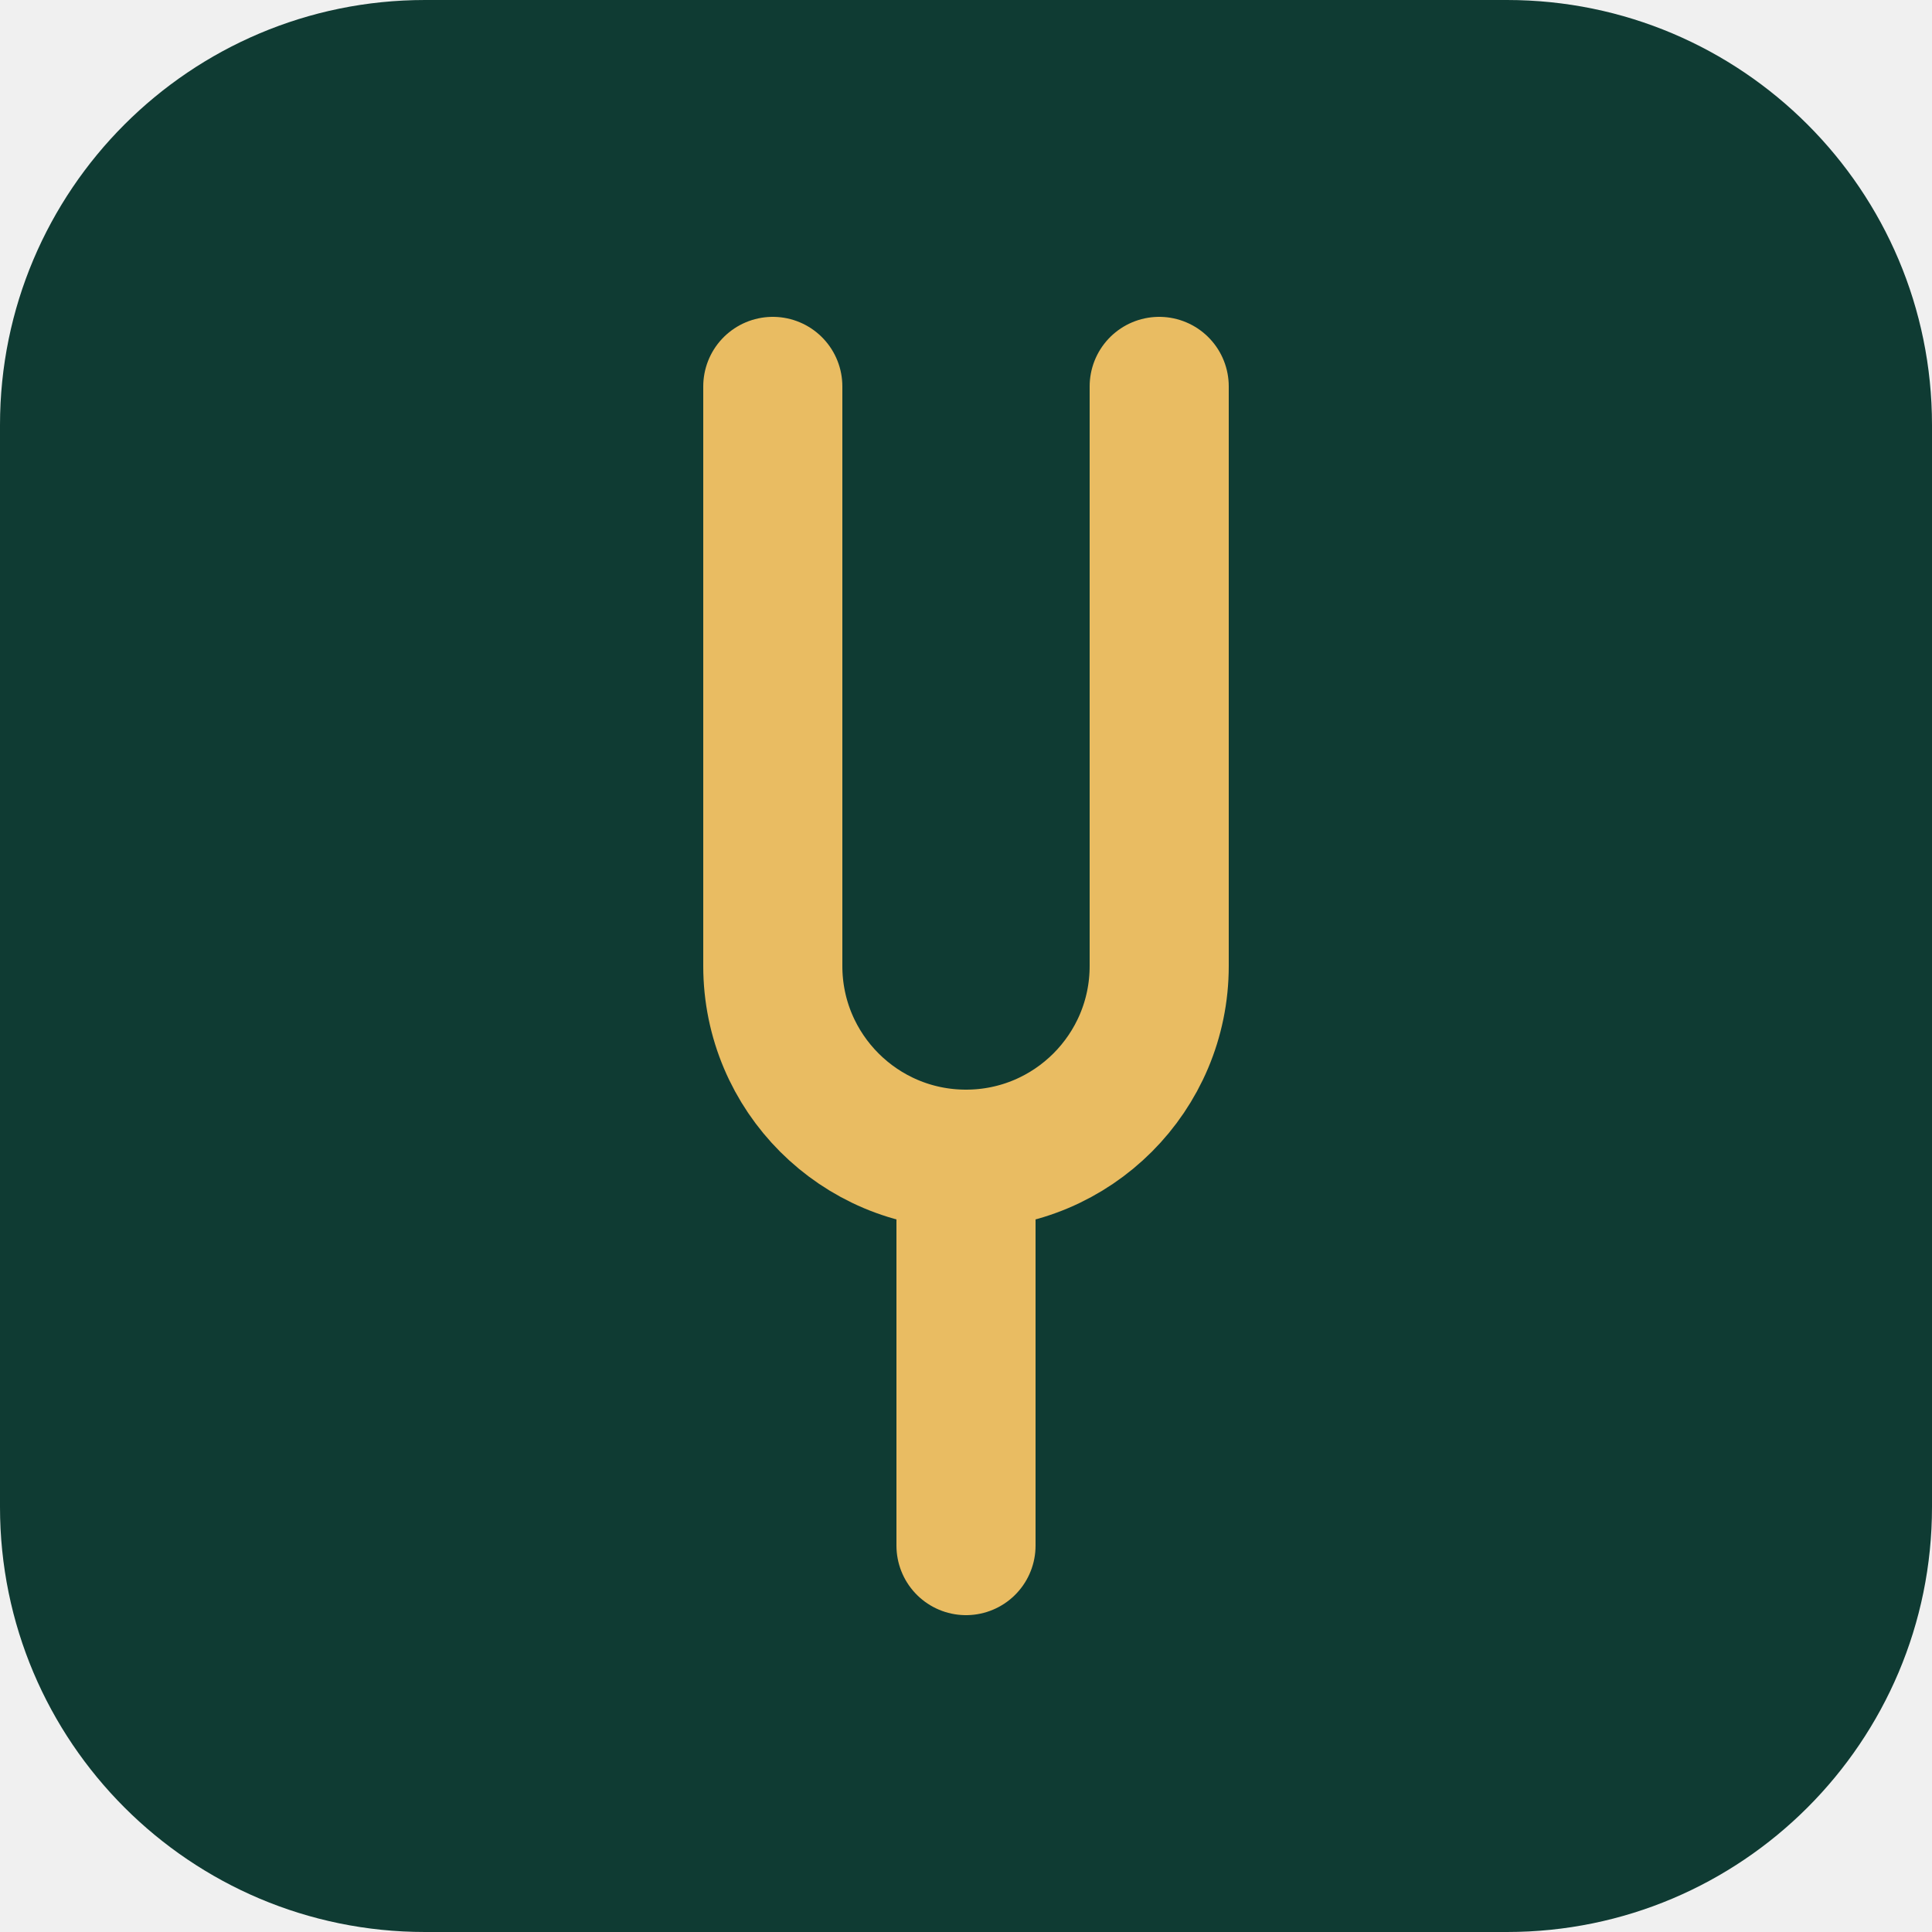
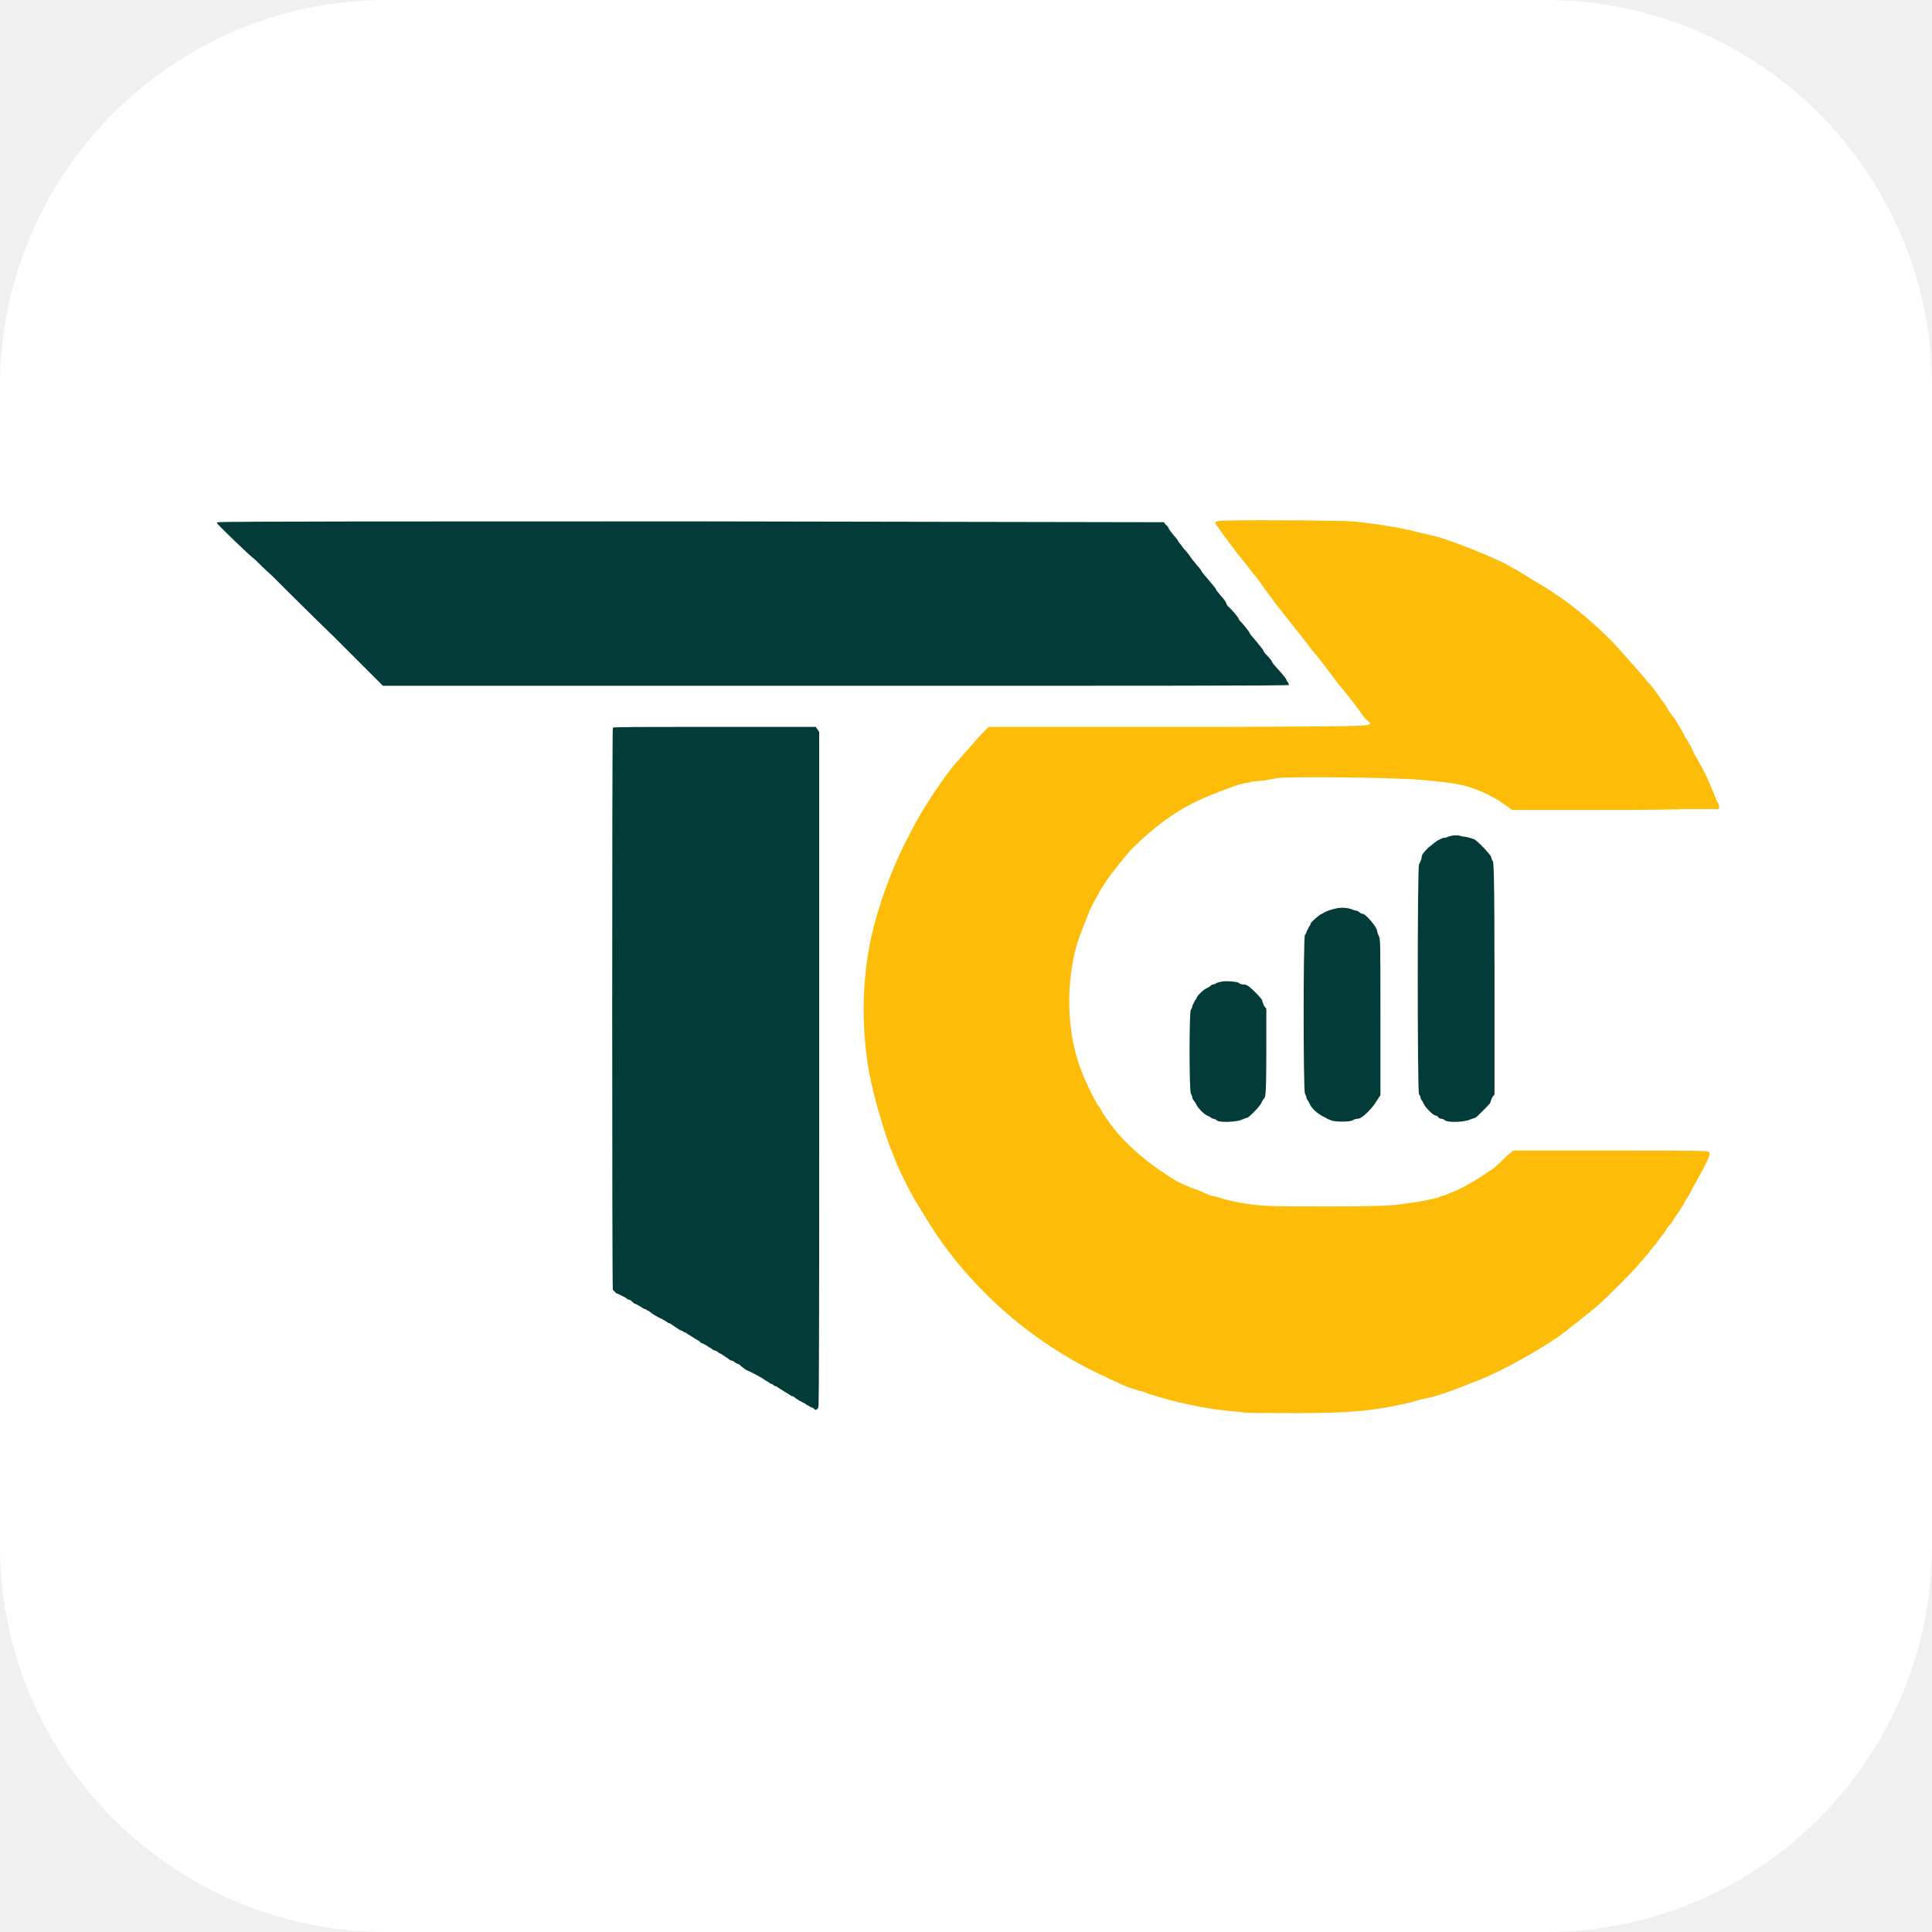
- <svg xmlns="http://www.w3.org/2000/svg" viewBox="0 0 100 100">
-   <rect width="100" height="100" rx="22" fill="#0F3B33" />
-   <path d="M40 20v30a10 10 0 0 0 20 0V20M50 60v20" fill="none" stroke="#E9BC62" stroke-width="7.2" stroke-linecap="round" />
+ <svg xmlns="http://www.w3.org/2000/svg" viewBox="0 0 2303 2303">
+   <rect width="2303" height="2303" rx="461" fill="#ffffff" />
+   <g transform="translate(-110.5 -1026.5)">
+     <path transform="translate(348 1628)" fill="#033b39" fill-rule="evenodd" d="M 23 21 C 22 21 21 21 21 22 C 21 23 60 61 67 66 C 70 69 79 78 87 85 C 95 93 102 100 103 101 C 104 102 130 128 162 159 L 219 216 758 216 C 1138 216 1298 216 1299 215 C 1299 214 1298 213 1298 212 C 1297 211 1296 210 1296 209 C 1296 208 1293 204 1283 193 C 1281 191 1279 188 1279 188 C 1279 187 1277 184 1273 180 C 1270 177 1268 174 1268 173 C 1268 173 1264 168 1260 163 C 1256 158 1252 154 1252 153 C 1252 152 1245 143 1241 139 C 1240 138 1239 137 1239 136 C 1239 135 1231 125 1226 121 C 1225 119 1224 118 1224 117 C 1223 115 1221 112 1218 109 C 1215 105 1212 102 1212 101 C 1212 100 1209 97 1200 86 C 1198 84 1196 81 1195 80 C 1195 79 1192 75 1189 72 C 1187 69 1183 65 1182 63 C 1180 60 1177 56 1174 53 C 1171 49 1168 45 1167 44 C 1167 43 1164 39 1161 36 C 1159 33 1156 30 1156 29 C 1155 27 1154 25 1152 24 L 1150 21 587 20 C 278 20 24 20 23 21 M 493 266 C 492 268 492 934 493 936 C 494 937 496 939 497 940 C 502 942 506 944 509 946 C 510 947 512 948 513 948 C 514 948 516 950 518 952 C 521 953 524 955 526 956 C 528 957 529 958 529 958 C 529 958 530 959 532 959 C 533 960 535 961 537 962 C 539 964 545 968 552 971 C 553 972 556 973 557 974 C 558 975 560 976 561 976 C 561 976 564 978 567 980 C 570 982 573 984 573 984 C 574 984 575 985 576 985 C 577 986 578 987 580 987 C 581 988 584 990 586 991 C 589 993 592 995 594 996 C 596 997 597 998 597 998 C 597 999 598 999 600 1000 C 601 1000 604 1002 607 1004 C 609 1005 612 1007 613 1008 C 614 1008 617 1009 618 1010 C 619 1011 621 1012 621 1012 C 622 1012 624 1014 626 1015 C 629 1017 632 1019 633 1020 C 634 1020 637 1021 638 1022 C 639 1023 641 1024 641 1024 C 642 1024 644 1025 645 1026 C 645 1027 649 1029 651 1031 C 664 1037 671 1041 675 1044 C 677 1045 680 1047 681 1048 C 683 1048 684 1049 685 1050 C 685 1050 686 1051 688 1051 C 689 1052 692 1054 694 1055 C 697 1057 700 1059 702 1060 C 704 1061 705 1062 705 1062 C 705 1062 706 1063 708 1063 C 709 1064 712 1066 715 1068 C 718 1069 720 1071 721 1071 C 721 1071 723 1072 724 1073 C 726 1074 728 1075 729 1076 C 731 1076 732 1077 733 1078 C 734 1080 737 1079 738 1076 C 739 1075 739 927 739 672 L 739 271 737 268 L 735 265 614 265 C 519 265 494 265 493 266 M 1492 395 C 1491 395 1488 396 1486 397 C 1483 397 1481 398 1481 398 C 1481 398 1479 399 1477 400 C 1475 401 1471 404 1465 409 C 1458 416 1457 418 1457 422 C 1456 425 1455 427 1454 429 C 1452 432 1452 700 1454 703 C 1455 704 1456 706 1456 708 C 1457 710 1458 711 1458 711 C 1458 711 1459 713 1460 715 C 1462 719 1471 728 1473 728 C 1474 728 1476 729 1477 730 C 1477 731 1479 732 1480 732 C 1482 732 1484 733 1485 734 C 1489 737 1509 736 1515 733 C 1518 732 1520 731 1521 731 C 1522 731 1539 714 1539 713 C 1539 712 1540 710 1541 707 L 1544 703 1544 565 C 1544 440 1543 427 1542 425 C 1541 424 1540 421 1540 420 C 1539 417 1526 403 1520 399 C 1517 398 1514 397 1510 396 C 1507 396 1504 395 1503 395 C 1503 394 1494 394 1492 395 M 1357 481 C 1351 482 1342 485 1340 487 C 1339 487 1338 488 1338 488 C 1336 488 1325 498 1325 499 C 1325 500 1324 502 1323 503 C 1322 505 1321 507 1320 509 C 1320 510 1319 512 1318 513 C 1316 516 1316 698 1318 702 C 1319 704 1320 706 1320 708 C 1321 710 1322 711 1322 711 C 1322 711 1323 713 1324 715 C 1327 721 1334 727 1343 731 C 1344 732 1347 733 1349 734 C 1354 736 1371 736 1375 734 C 1376 733 1379 732 1382 732 C 1387 731 1399 719 1404 710 L 1408 704 1408 611 C 1408 519 1408 518 1406 514 C 1405 512 1404 509 1404 508 C 1404 504 1392 490 1388 488 C 1386 488 1384 487 1383 486 C 1382 485 1380 484 1379 484 C 1378 484 1376 483 1375 483 C 1372 481 1363 480 1357 481 M 1217 569 C 1216 569 1214 570 1213 570 C 1212 571 1210 572 1208 572 C 1206 573 1205 574 1205 574 C 1205 574 1204 575 1202 576 C 1198 577 1189 586 1189 588 C 1189 588 1188 590 1187 591 C 1186 593 1185 595 1184 597 C 1184 598 1183 601 1182 602 C 1180 605 1180 698 1182 702 C 1183 704 1184 706 1184 708 C 1185 710 1186 711 1186 711 C 1186 711 1187 712 1188 714 C 1190 719 1197 726 1201 728 C 1203 729 1205 730 1205 730 C 1205 730 1206 731 1208 732 C 1210 732 1212 733 1213 734 C 1216 737 1238 736 1243 733 C 1246 732 1248 731 1249 731 C 1251 731 1267 715 1267 711 C 1268 710 1269 708 1270 707 C 1271 705 1272 700 1272 653 L 1272 601 1269 597 C 1268 594 1267 592 1267 591 C 1267 589 1252 574 1249 573 C 1247 572 1245 572 1244 572 C 1242 572 1240 571 1239 570 C 1238 569 1223 567 1217 569" />
+     <path transform="translate(348 1628)" fill="#fdbc07" fill-rule="evenodd" d="M 1229 19 C 1211 19 1209 20 1213 25 C 1214 26 1217 31 1220 35 C 1223 39 1231 50 1238 59 C 1245 67 1255 81 1262 89 C 1268 98 1282 117 1294 132 C 1306 147 1321 166 1327 174 C 1334 182 1342 193 1346 198 C 1349 202 1355 210 1358 214 C 1365 222 1379 240 1384 247 C 1385 249 1389 254 1391 256 C 1400 265 1417 264 1225 265 C 1132 265 1030 265 998 265 L 941 265 935 271 C 928 278 924 283 918 290 C 912 296 905 305 902 308 C 890 321 860 366 851 385 C 850 386 846 395 841 404 C 825 436 809 479 801 516 C 789 570 789 634 801 689 C 807 716 818 752 824 767 C 825 770 829 779 831 785 C 837 799 847 818 853 829 C 856 833 860 841 863 845 C 909 924 983 992 1066 1033 C 1097 1048 1108 1053 1117 1055 C 1119 1056 1122 1057 1124 1057 C 1146 1066 1193 1077 1224 1080 C 1230 1081 1239 1081 1244 1082 C 1249 1083 1277 1083 1306 1083 C 1375 1083 1402 1080 1445 1070 C 1447 1069 1452 1068 1455 1067 C 1475 1063 1484 1060 1527 1043 C 1552 1033 1592 1011 1620 992 C 1627 987 1659 962 1669 953 C 1677 946 1708 915 1714 908 C 1717 904 1720 901 1721 900 C 1722 899 1724 896 1727 893 C 1729 890 1732 886 1733 885 C 1735 883 1737 881 1738 879 C 1739 878 1741 874 1744 871 C 1746 869 1749 864 1750 862 C 1751 861 1753 858 1754 858 C 1754 857 1756 855 1757 853 C 1759 850 1761 846 1764 843 C 1766 839 1768 836 1769 835 C 1769 834 1771 830 1774 826 C 1776 823 1779 818 1780 815 C 1798 783 1802 774 1800 772 C 1799 770 1785 770 1682 770 L 1566 770 1558 777 C 1546 789 1544 791 1534 797 C 1520 807 1496 820 1492 820 C 1492 820 1490 821 1488 822 C 1485 823 1483 824 1482 824 C 1481 824 1479 825 1477 826 C 1470 828 1450 832 1439 833 C 1433 834 1426 835 1422 835 C 1412 837 1293 837 1274 836 C 1255 835 1237 832 1222 828 C 1216 826 1210 824 1207 824 C 1205 823 1202 823 1202 822 C 1201 822 1199 821 1197 820 C 1195 819 1192 818 1190 817 C 1189 817 1187 816 1187 816 C 1186 816 1170 809 1166 807 C 1131 786 1100 760 1081 731 C 1078 727 1076 724 1076 723 C 1075 722 1074 719 1072 717 C 1066 708 1055 685 1050 671 C 1034 627 1033 571 1046 525 C 1047 521 1049 516 1050 513 C 1051 511 1052 509 1052 508 C 1052 507 1054 503 1056 498 C 1058 493 1059 489 1060 488 C 1061 484 1067 472 1072 464 C 1073 461 1075 458 1076 457 C 1081 447 1102 421 1113 409 C 1144 379 1170 361 1204 347 C 1223 339 1238 334 1246 332 C 1248 332 1253 331 1256 330 C 1259 330 1265 329 1269 329 C 1273 328 1280 327 1285 326 C 1299 324 1419 325 1455 328 C 1501 332 1512 334 1539 347 C 1548 352 1551 354 1561 361 L 1565 364 1646 364 C 1690 364 1746 364 1769 363 L 1811 363 1812 360 C 1812 359 1811 357 1810 355 C 1809 354 1808 352 1808 351 C 1808 350 1807 348 1806 346 C 1805 343 1802 337 1800 331 C 1795 320 1789 309 1782 297 C 1780 293 1778 287 1776 285 C 1775 283 1773 279 1771 277 C 1770 274 1769 272 1768 271 C 1768 270 1766 267 1764 264 C 1762 260 1760 258 1760 257 C 1760 257 1758 254 1756 252 C 1754 249 1751 245 1750 243 C 1749 240 1743 233 1739 227 C 1734 220 1729 213 1727 212 C 1723 206 1695 175 1684 163 C 1656 135 1630 114 1600 96 C 1595 93 1588 89 1585 87 C 1573 79 1568 77 1556 70 C 1531 58 1486 40 1470 37 C 1466 36 1459 34 1453 33 C 1431 27 1397 22 1374 20 C 1358 19 1261 18 1229 19" />
+   </g>
</svg>
